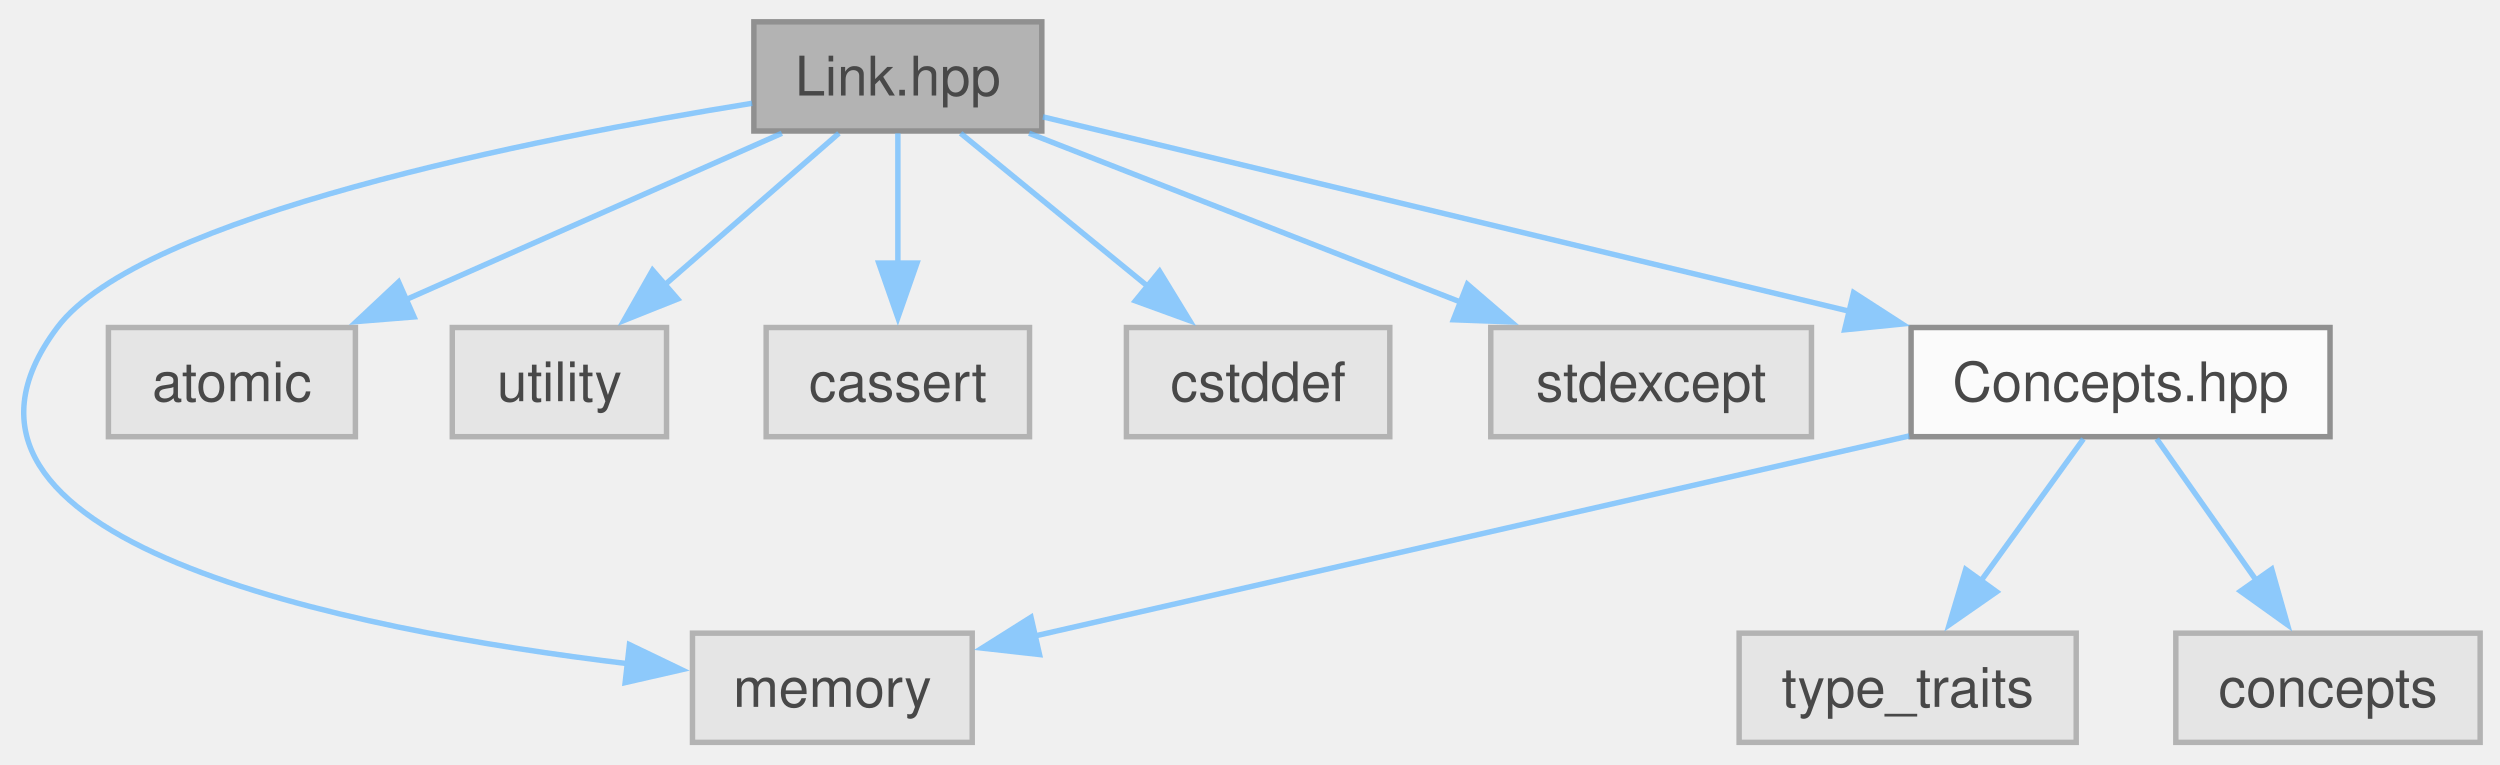
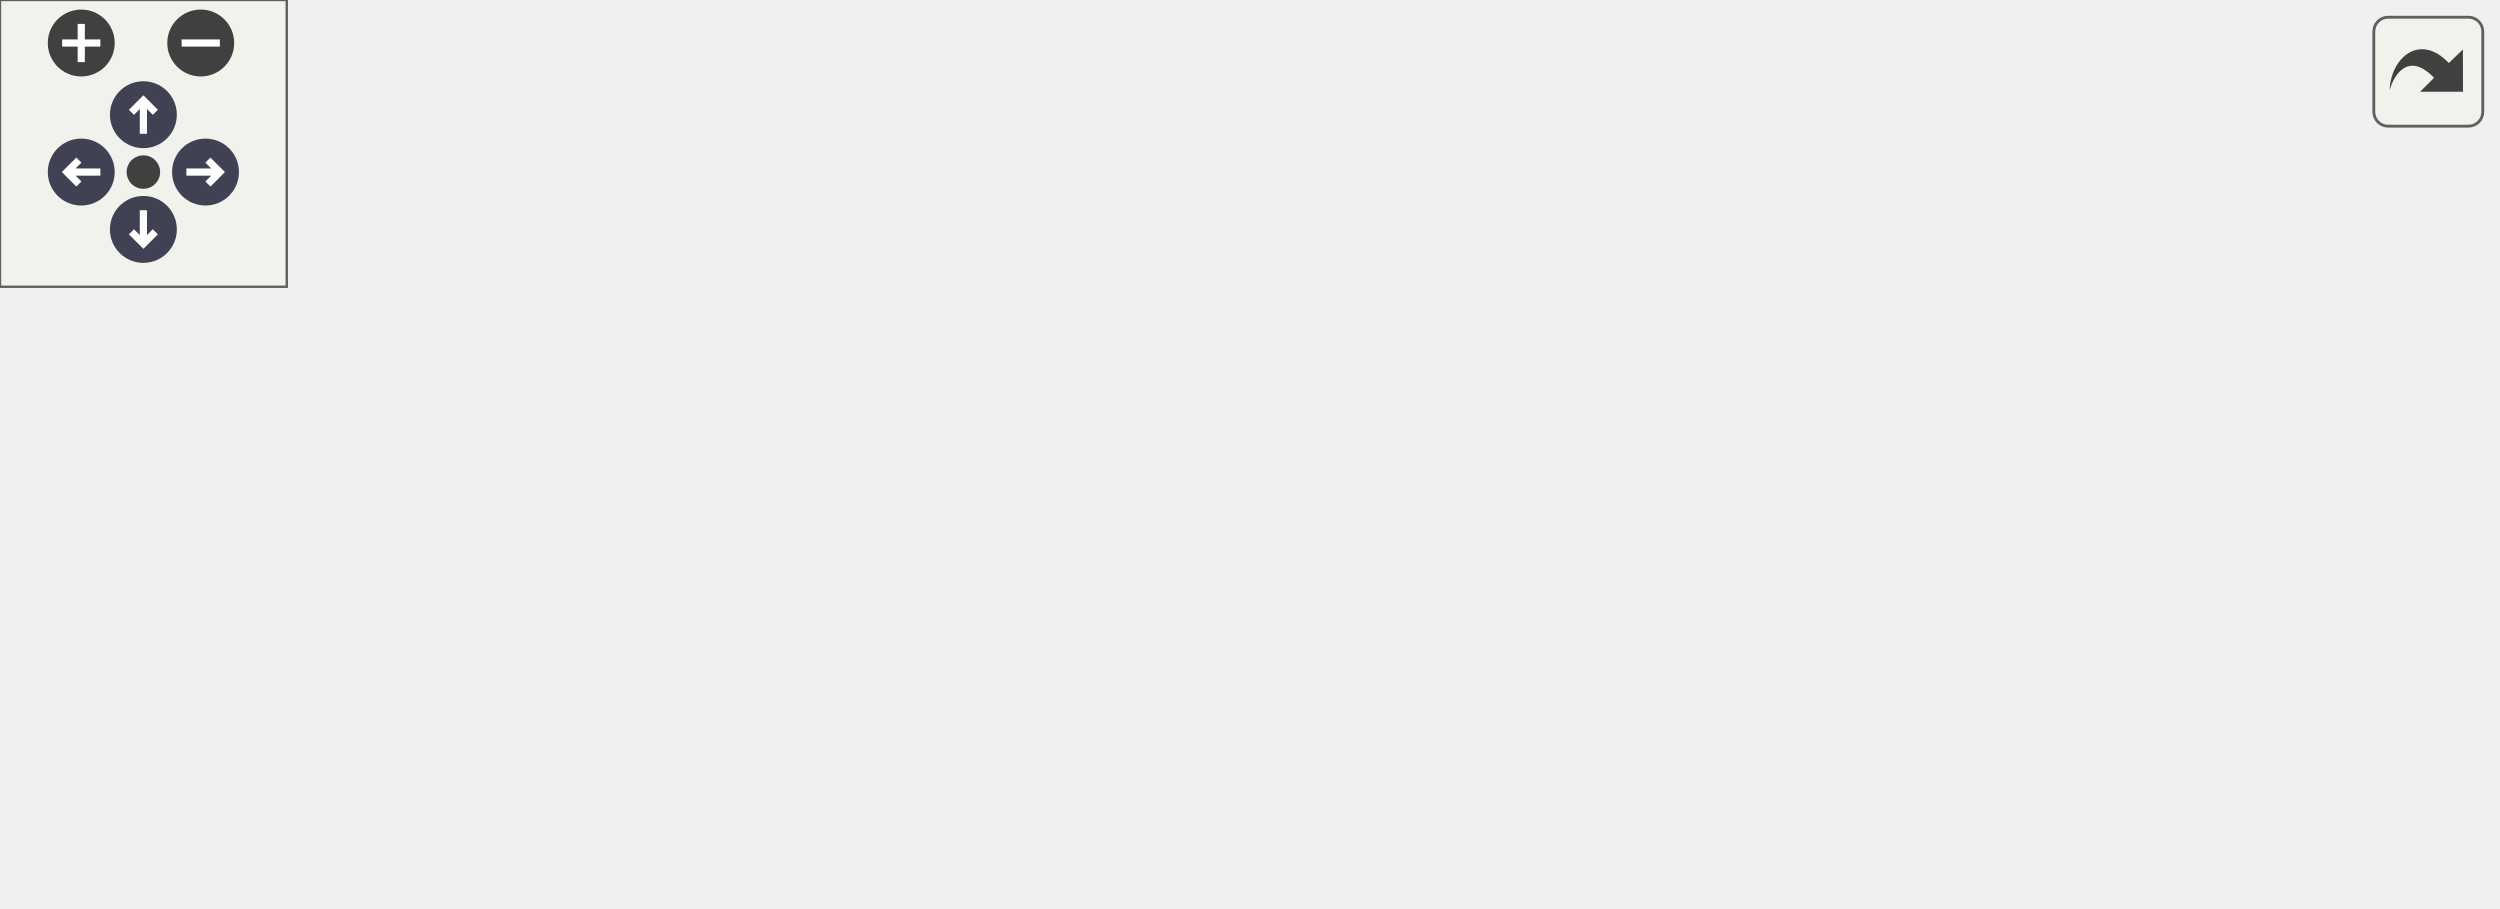
- <svg xmlns="http://www.w3.org/2000/svg" xmlns:xlink="http://www.w3.org/1999/xlink" width="458pt" height="140pt" viewBox="0.00 0.00 458.00 140.00">
-   <svg id="main" version="1.1" xml:space="preserve">
-     <style type="text/css">
+ <svg xmlns="http://www.w3.org/2000/svg" xmlns:xlink="http://www.w3.org/1999/xlink" id="main" version="1.1" xml:space="preserve">
+   <style type="text/css">
.node, .edge {opacity: 0.7;}
.node.selected, .edge.selected {opacity: 1;}
.edge:hover path { stroke: red; }
.edge:hover polygon { stroke: red; fill: red; }
</style>
-     <svg id="graph" class="graph">
-       <g id="graph0" class="graph" transform="scale(1 1) rotate(0) translate(4 136)">
-         <g id="Node000001" class="node">
-           <g id="a_Node000001">
-             <a xlink:title="Header-only Link family: Link, LinkHost, LinkWeakHost, LinkFromThis.">
-               <polygon fill="#999999" stroke="#666666" points="186.86,-132 134.11,-132 134.11,-112 186.86,-112 186.86,-132" />
-               <text xml:space="preserve" text-anchor="middle" x="160.49" y="-118.5" font-family="Helvetica,sans-Serif" font-size="10.00">Link.hpp</text>
-             </a>
-           </g>
-         </g>
-         <g id="Node000002" class="node">
-           <g id="a_Node000002">
-             <a xlink:title=" ">
-               <polygon fill="#e0e0e0" stroke="#999999" points="174.11,-20 122.86,-20 122.86,0 174.11,0 174.11,-20" />
-               <text xml:space="preserve" text-anchor="middle" x="148.49" y="-6.5" font-family="Helvetica,sans-Serif" font-size="10.00">memory</text>
-             </a>
-           </g>
-         </g>
-         <g id="edge1_Node000001_Node000002" class="edge">
-           <g id="a_edge1_Node000001_Node000002">
-             <a xlink:title=" ">
-               <path fill="none" stroke="#63b8ff" d="M133.79,-117.08C93.9,-110.63 21.77,-96.39 6.49,-76 -22.86,-36.85 59.72,-20.6 111.01,-14.41" />
-               <polygon fill="#63b8ff" stroke="#63b8ff" points="111.31,-17.9 120.86,-13.31 110.53,-10.95 111.31,-17.9" />
-             </a>
-           </g>
-         </g>
-         <g id="Node000003" class="node">
-           <g id="a_Node000003">
-             <a xlink:title=" ">
-               <polygon fill="#e0e0e0" stroke="#999999" points="61.11,-76 15.86,-76 15.86,-56 61.11,-56 61.11,-76" />
-               <text xml:space="preserve" text-anchor="middle" x="38.49" y="-62.5" font-family="Helvetica,sans-Serif" font-size="10.00">atomic</text>
-             </a>
-           </g>
-         </g>
-         <g id="edge2_Node000001_Node000003" class="edge">
-           <g id="a_edge2_Node000001_Node000003">
-             <a xlink:title=" ">
-               <path fill="none" stroke="#63b8ff" d="M139.24,-111.59C120.2,-103.17 92.01,-90.69 70.29,-81.07" />
-               <polygon fill="#63b8ff" stroke="#63b8ff" points="71.85,-77.94 61.29,-77.09 69.02,-84.34 71.85,-77.94" />
-             </a>
-           </g>
-         </g>
-         <g id="Node000004" class="node">
-           <g id="a_Node000004">
-             <a xlink:title=" ">
-               <polygon fill="#e0e0e0" stroke="#999999" points="118.11,-76 78.86,-76 78.86,-56 118.11,-56 118.11,-76" />
-               <text xml:space="preserve" text-anchor="middle" x="98.49" y="-62.5" font-family="Helvetica,sans-Serif" font-size="10.00">utility</text>
-             </a>
-           </g>
-         </g>
-         <g id="edge3_Node000001_Node000004" class="edge">
-           <g id="a_edge3_Node000001_Node000004">
-             <a xlink:title=" ">
-               <path fill="none" stroke="#63b8ff" d="M149.69,-111.59C140.89,-103.93 128.24,-92.91 117.71,-83.75" />
-               <polygon fill="#63b8ff" stroke="#63b8ff" points="120.14,-81.22 110.31,-77.29 115.55,-86.5 120.14,-81.22" />
-             </a>
-           </g>
-         </g>
-         <g id="Node000005" class="node">
-           <g id="a_Node000005">
-             <a xlink:title=" ">
-               <polygon fill="#e0e0e0" stroke="#999999" points="184.61,-76 136.36,-76 136.36,-56 184.61,-56 184.61,-76" />
-               <text xml:space="preserve" text-anchor="middle" x="160.49" y="-62.5" font-family="Helvetica,sans-Serif" font-size="10.00">cassert</text>
-             </a>
-           </g>
-         </g>
-         <g id="edge4_Node000001_Node000005" class="edge">
-           <g id="a_edge4_Node000001_Node000005">
-             <a xlink:title=" ">
-               <path fill="none" stroke="#63b8ff" d="M160.49,-111.59C160.49,-105.01 160.49,-95.96 160.49,-87.73" />
-               <polygon fill="#63b8ff" stroke="#63b8ff" points="163.99,-87.81 160.49,-77.81 156.99,-87.81 163.99,-87.81" />
-             </a>
-           </g>
-         </g>
-         <g id="Node000006" class="node">
-           <g id="a_Node000006">
-             <a xlink:title=" ">
-               <polygon fill="#e0e0e0" stroke="#999999" points="250.61,-76 202.36,-76 202.36,-56 250.61,-56 250.61,-76" />
-               <text xml:space="preserve" text-anchor="middle" x="226.49" y="-62.5" font-family="Helvetica,sans-Serif" font-size="10.00">cstddef</text>
-             </a>
-           </g>
-         </g>
-         <g id="edge5_Node000001_Node000006" class="edge">
-           <g id="a_edge5_Node000001_Node000006">
-             <a xlink:title=" ">
-               <path fill="none" stroke="#63b8ff" d="M171.98,-111.59C181.45,-103.85 195.09,-92.69 206.36,-83.47" />
-               <polygon fill="#63b8ff" stroke="#63b8ff" points="208.43,-86.3 213.95,-77.26 204,-80.88 208.43,-86.3" />
-             </a>
-           </g>
-         </g>
-         <g id="Node000007" class="node">
-           <g id="a_Node000007">
-             <a xlink:title=" ">
-               <polygon fill="#e0e0e0" stroke="#999999" points="327.86,-76 269.11,-76 269.11,-56 327.86,-56 327.86,-76" />
-               <text xml:space="preserve" text-anchor="middle" x="298.49" y="-62.5" font-family="Helvetica,sans-Serif" font-size="10.00">stdexcept</text>
-             </a>
-           </g>
-         </g>
-         <g id="edge6_Node000001_Node000007" class="edge">
-           <g id="a_edge6_Node000001_Node000007">
-             <a xlink:title=" ">
-               <path fill="none" stroke="#63b8ff" d="M184.53,-111.59C206.46,-103.01 239.12,-90.23 263.86,-80.55" />
-               <polygon fill="#63b8ff" stroke="#63b8ff" points="264.82,-83.93 272.85,-77.03 262.27,-77.42 264.82,-83.93" />
-             </a>
-           </g>
-         </g>
-         <g id="Node000008" class="node">
-           <g id="a_Node000008">
-             <a xlink:href="../../d9/db9/_concepts_8hpp.html" target="_top" xlink:title="Header file for custom concepts.">
-               <polygon fill="white" stroke="#666666" points="422.86,-76 346.11,-76 346.11,-56 422.86,-56 422.86,-76" />
-               <text xml:space="preserve" text-anchor="middle" x="384.49" y="-62.5" font-family="Helvetica,sans-Serif" font-size="10.00">Concepts.hpp</text>
-             </a>
-           </g>
-         </g>
-         <g id="edge7_Node000001_Node000008" class="edge">
-           <g id="a_edge7_Node000001_Node000008">
-             <a xlink:title=" ">
-               <path fill="none" stroke="#63b8ff" d="M187.06,-114.59C223.39,-105.84 289.23,-89.96 334.83,-78.97" />
-               <polygon fill="#63b8ff" stroke="#63b8ff" points="335.58,-82.39 344.49,-76.64 333.94,-75.58 335.58,-82.39" />
-             </a>
-           </g>
-         </g>
-         <g id="edge10_Node000008_Node000002" class="edge">
-           <g id="a_edge10_Node000008_Node000002">
-             <a xlink:title=" ">
-               <path fill="none" stroke="#63b8ff" d="M345.78,-56.14C301.37,-45.98 229.06,-29.44 185.41,-19.45" />
-               <polygon fill="#63b8ff" stroke="#63b8ff" points="186.44,-16.09 175.91,-17.27 184.88,-22.92 186.44,-16.09" />
-             </a>
-           </g>
-         </g>
-         <g id="Node000009" class="node">
-           <g id="a_Node000009">
-             <a xlink:title=" ">
-               <polygon fill="#e0e0e0" stroke="#999999" points="376.36,-20 314.61,-20 314.61,0 376.36,0 376.36,-20" />
-               <text xml:space="preserve" text-anchor="middle" x="345.49" y="-6.5" font-family="Helvetica,sans-Serif" font-size="10.00">type_traits</text>
-             </a>
-           </g>
-         </g>
-         <g id="edge8_Node000008_Node000009" class="edge">
-           <g id="a_edge8_Node000008_Node000009">
-             <a xlink:title=" ">
-               <path fill="none" stroke="#63b8ff" d="M377.69,-55.59C372.49,-48.39 365.16,-38.23 358.8,-29.43" />
-               <polygon fill="#63b8ff" stroke="#63b8ff" points="361.78,-27.58 353.09,-21.53 356.11,-31.68 361.78,-27.58" />
-             </a>
-           </g>
-         </g>
-         <g id="Node000010" class="node">
-           <g id="a_Node000010">
-             <a xlink:title=" ">
-               <polygon fill="#e0e0e0" stroke="#999999" points="450.36,-20 394.61,-20 394.61,0 450.36,0 450.36,-20" />
-               <text xml:space="preserve" text-anchor="middle" x="422.49" y="-6.5" font-family="Helvetica,sans-Serif" font-size="10.00">concepts</text>
-             </a>
-           </g>
-         </g>
-         <g id="edge9_Node000008_Node000010" class="edge">
-           <g id="a_edge9_Node000008_Node000010">
-             <a xlink:title=" ">
-               <path fill="none" stroke="#63b8ff" d="M391.11,-55.59C396.17,-48.39 403.32,-38.23 409.52,-29.43" />
-               <polygon fill="#63b8ff" stroke="#63b8ff" points="412.18,-31.73 415.07,-21.54 406.46,-27.7 412.18,-31.73" />
-             </a>
-           </g>
-         </g>
-       </g>
-     </svg>
+   <defs>
+     <circle id="rim" cx="0" cy="0" r="7" />
+     <circle id="rim2" cx="0" cy="0" r="3.5" />
+     <g id="zoomPlus">
+       <use xlink:href="#rim" fill="#404040">
+         <set attributeName="fill" to="#808080" begin="zoomplus.mouseover" end="zoomplus.mouseout" />
+       </use>
+       <path d="M-4,0h8M0,-4v8" fill="none" stroke="white" stroke-width="1.5" pointer-events="none" />
+     </g>
+     <g id="zoomMin">
+       <use xlink:href="#rim" fill="#404040">
+         <set attributeName="fill" to="#808080" begin="zoomminus.mouseover" end="zoomminus.mouseout" />
+       </use>
+       <path d="M-4,0h8" fill="none" stroke="white" stroke-width="1.5" pointer-events="none" />
+     </g>
+     <g id="arrowUp" transform="translate(30 24)">
+       <use xlink:href="#rim" />
+       <path pointer-events="none" fill="none" stroke="white" stroke-width="1.5" d="M0,-3.0v7 M-2.5,-0.5L0,-3.0L2.5,-0.5" />
+     </g>
+     <g id="arrowRight" transform="rotate(90) translate(36 -43)">
+       <use xlink:href="#rim" />
+       <path pointer-events="none" fill="none" stroke="white" stroke-width="1.5" d="M0,-3.0v7 M-2.5,-0.5L0,-3.0L2.5,-0.5" />
+     </g>
+     <g id="arrowDown" transform="rotate(180) translate(-30 -48)">
+       <use xlink:href="#rim" />
+       <path pointer-events="none" fill="none" stroke="white" stroke-width="1.5" d="M0,-3.0v7 M-2.5,-0.5L0,-3.0L2.5,-0.5" />
+     </g>
+     <g id="arrowLeft" transform="rotate(270) translate(-36 17)">
+       <use xlink:href="#rim" />
+       <path pointer-events="none" fill="none" stroke="white" stroke-width="1.5" d="M0,-3.0v7 M-2.5,-0.5L0,-3.0L2.5,-0.5" />
+     </g>
+     <g id="resetDef">
+       <use xlink:href="#rim2" fill="#404040">
+         <set attributeName="fill" to="#808080" begin="reset.mouseover" end="reset.mouseout" />
+       </use>
+     </g>
+   </defs>
+   <svg id="graph" class="graph">
+     <g id="viewport">
+       <g id="Node000001" class="node">
+         <g id="a_Node000001">
+           <a xlink:title="Header-only Link family: Link, LinkHost, LinkWeakHost, LinkFromThis.">
+             <polygon fill="#999999" stroke="none" points="222.83,-129.75 158.83,-129.75 158.83,-110.5 222.83,-110.5 222.83,-129.75" />
+             <text xml:space="preserve" text-anchor="start" x="166.83" y="-116.3" font-family="Consolas" font-weight="bold" font-size="11.00">Link.hpp</text>
+           </a>
+         </g>
+       </g>
+       <g id="Node000002" class="node">
+         <g id="a_Node000002">
+           <a xlink:title=" ">
+             <polygon fill="#e0e0e0" stroke="none" points="176.83,-19.25 124.83,-19.25 124.83,0 176.83,0 176.83,-19.25" />
+             <text xml:space="preserve" text-anchor="middle" x="150.83" y="-4.8" font-family="Consolas" font-size="11.00">memory</text>
+           </a>
+         </g>
+       </g>
+       <g id="edge1_Node000001_Node000002" class="edge">
+         <g id="a_edge1_Node000001_Node000002">
+           <a xlink:title=" ">
+             <path fill="none" stroke="#63b8ff" d="M159.01,-116.08C111.45,-110.79 25.42,-98.14 6.83,-74.5 -24.94,-34.11 67.47,-18.6 118.9,-13.21" />
+             <polygon fill="#63b8ff" stroke="#63b8ff" points="123.75,-12.72 119,-15.46 122.47,-12.85 118.77,-13.22 118.77,-13.22 118.77,-13.22 122.47,-12.85 118.55,-10.98 123.75,-12.72" />
+           </a>
+         </g>
+       </g>
+       <g id="Node000003" class="node">
+         <g id="a_Node000003">
+           <a xlink:title=" ">
+             <polygon fill="#e0e0e0" stroke="none" points="67.83,-74.5 15.83,-74.5 15.83,-55.25 67.83,-55.25 67.83,-74.5" />
+             <text xml:space="preserve" text-anchor="middle" x="41.83" y="-60.05" font-family="Consolas" font-size="11.00">atomic</text>
+           </a>
+         </g>
+       </g>
+       <g id="edge2_Node000001_Node000003" class="edge">
+         <g id="a_edge2_Node000001_Node000003">
+           <a xlink:title=" ">
+             <path fill="none" stroke="#63b8ff" d="M166.89,-110.57C140.93,-101.29 99.46,-86.47 71.47,-76.47" />
+             <polygon fill="#63b8ff" stroke="#63b8ff" points="66.85,-74.82 72.32,-74.38 68.06,-75.25 71.56,-76.5 71.56,-76.5 71.56,-76.5 68.06,-75.25 70.8,-78.62 66.85,-74.82" />
+           </a>
+         </g>
+       </g>
+       <g id="Node000004" class="node">
+         <g id="a_Node000004">
+           <a xlink:title=" ">
+             <polygon fill="#e0e0e0" stroke="none" points="143.83,-74.5 85.83,-74.5 85.83,-55.25 143.83,-55.25 143.83,-74.5" />
+             <text xml:space="preserve" text-anchor="middle" x="114.83" y="-60.05" font-family="Consolas" font-size="11.00">utility</text>
+           </a>
+         </g>
+       </g>
+       <g id="edge3_Node000001_Node000004" class="edge">
+         <g id="a_edge3_Node000001_Node000004">
+           <a xlink:title=" ">
+             <path fill="none" stroke="#63b8ff" d="M178.61,-110.57C165.91,-101.67 145.92,-87.66 131.71,-77.7" />
+             <polygon fill="#63b8ff" stroke="#63b8ff" points="127.75,-74.93 133.14,-75.96 128.8,-75.67 131.85,-77.8 131.85,-77.8 131.85,-77.8 128.8,-75.67 130.56,-79.64 127.75,-74.93" />
+           </a>
+         </g>
+       </g>
+       <g id="Node000005" class="node">
+         <g id="a_Node000005">
+           <a xlink:title=" ">
+             <polygon fill="#e0e0e0" stroke="none" points="219.83,-74.5 161.83,-74.5 161.83,-55.25 219.83,-55.25 219.83,-74.5" />
+             <text xml:space="preserve" text-anchor="middle" x="190.83" y="-60.05" font-family="Consolas" font-size="11.00">cassert</text>
+           </a>
+         </g>
+       </g>
+       <g id="edge4_Node000001_Node000005" class="edge">
+         <g id="a_edge4_Node000001_Node000005">
+           <a xlink:title=" ">
+             <path fill="none" stroke="#63b8ff" d="M190.83,-110.8C190.83,-102.65 190.83,-90.04 190.83,-80.26" />
+             <polygon fill="#63b8ff" stroke="#63b8ff" points="190.83,-75.53 193.08,-80.53 190.83,-76.81 190.83,-80.53 190.83,-80.53 190.83,-80.53 190.83,-76.81 188.58,-80.53 190.83,-75.53" />
+           </a>
+         </g>
+       </g>
+       <g id="Node000006" class="node">
+         <g id="a_Node000006">
+           <a xlink:title=" ">
+             <polygon fill="#e0e0e0" stroke="none" points="295.83,-74.5 237.83,-74.5 237.83,-55.25 295.83,-55.25 295.83,-74.5" />
+             <text xml:space="preserve" text-anchor="middle" x="266.83" y="-60.05" font-family="Consolas" font-size="11.00">cstddef</text>
+           </a>
+         </g>
+       </g>
+       <g id="edge5_Node000001_Node000006" class="edge">
+         <g id="a_edge5_Node000001_Node000006">
+           <a xlink:title=" ">
+             <path fill="none" stroke="#63b8ff" d="M203.04,-110.57C215.74,-101.67 235.73,-87.66 249.94,-77.7" />
+             <polygon fill="#63b8ff" stroke="#63b8ff" points="253.9,-74.93 251.09,-79.64 252.85,-75.67 249.8,-77.8 249.8,-77.8 249.8,-77.8 252.85,-75.67 248.51,-75.96 253.9,-74.93" />
+           </a>
+         </g>
+       </g>
+       <g id="Node000007" class="node">
+         <g id="a_Node000007">
+           <a xlink:title=" ">
+             <polygon fill="#e0e0e0" stroke="none" points="383.83,-74.5 313.83,-74.5 313.83,-55.25 383.83,-55.25 383.83,-74.5" />
+             <text xml:space="preserve" text-anchor="middle" x="348.83" y="-60.05" font-family="Consolas" font-size="11.00">stdexcept</text>
+           </a>
+         </g>
+       </g>
+       <g id="edge6_Node000001_Node000007" class="edge">
+         <g id="a_edge6_Node000001_Node000007">
+           <a xlink:title=" ">
+             <path fill="none" stroke="#63b8ff" d="M216.21,-110.57C243.77,-101.28 287.81,-86.44 317.5,-76.43" />
+             <polygon fill="#63b8ff" stroke="#63b8ff" points="322.09,-74.89 318.07,-78.62 320.87,-75.3 317.35,-76.48 317.35,-76.48 317.35,-76.48 320.87,-75.3 316.63,-74.35 322.09,-74.89" />
+           </a>
+         </g>
+       </g>
+       <g id="Node000008" class="node">
+         <g id="a_Node000008">
+           <a xlink:href="../../d9/db9/_concepts_8hpp.html" target="_top" xlink:title="Header file for custom concepts.">
+             <polygon fill="white" stroke="none" points="489.83,-74.5 401.83,-74.5 401.83,-55.25 489.83,-55.25 489.83,-74.5" />
+             <text xml:space="preserve" text-anchor="middle" x="445.83" y="-60.05" font-family="Consolas" font-size="11.00">Concepts.hpp</text>
+           </a>
+         </g>
+       </g>
+       <g id="edge7_Node000001_Node000008" class="edge">
+         <g id="a_edge7_Node000001_Node000008">
+           <a xlink:title=" ">
+             <path fill="none" stroke="#63b8ff" d="M222.61,-112.49C266.96,-103.23 347.73,-86.36 398.98,-75.66" />
+             <polygon fill="#63b8ff" stroke="#63b8ff" points="403.58,-74.7 399.15,-77.92 402.33,-74.96 398.69,-75.72 398.69,-75.72 398.69,-75.72 402.33,-74.96 398.23,-73.52 403.58,-74.7" />
+           </a>
+         </g>
+       </g>
+       <g id="edge10_Node000008_Node000002" class="edge">
+         <g id="a_edge10_Node000008_Node000002">
+           <a xlink:title=" ">
+             <path fill="none" stroke="#63b8ff" d="M401.98,-55.96C341.86,-45.11 235.29,-25.87 182.4,-16.33" />
+             <polygon fill="#63b8ff" stroke="#63b8ff" points="177.73,-15.48 183.05,-14.16 179,-15.71 182.66,-16.37 182.66,-16.37 182.66,-16.37 179,-15.71 182.26,-18.58 177.73,-15.48" />
+           </a>
+         </g>
+       </g>
+       <g id="Node000009" class="node">
+         <g id="a_Node000009">
+           <a xlink:title=" ">
+             <polygon fill="#e0e0e0" stroke="none" points="440.83,-19.25 358.83,-19.25 358.83,0 440.83,0 440.83,-19.25" />
+             <text xml:space="preserve" text-anchor="middle" x="399.83" y="-4.8" font-family="Consolas" font-size="11.00">type_traits</text>
+           </a>
+         </g>
+       </g>
+       <g id="edge8_Node000008_Node000009" class="edge">
+         <g id="a_edge8_Node000008_Node000009">
+           <a xlink:title=" ">
+             <path fill="none" stroke="#63b8ff" d="M438.64,-55.55C431.25,-47.01 419.66,-33.58 411.06,-23.63" />
+             <polygon fill="#63b8ff" stroke="#63b8ff" points="407.91,-19.98 412.88,-22.3 408.75,-20.95 411.18,-23.77 411.18,-23.77 411.18,-23.77 408.75,-20.95 409.48,-25.24 407.91,-19.98" />
+           </a>
+         </g>
+       </g>
+       <g id="Node000010" class="node">
+         <g id="a_Node000010">
+           <a xlink:title=" ">
+             <polygon fill="#e0e0e0" stroke="none" points="522.83,-19.25 458.83,-19.25 458.83,0 522.83,0 522.83,-19.25" />
+             <text xml:space="preserve" text-anchor="middle" x="490.83" y="-4.8" font-family="Consolas" font-size="11.00">concepts</text>
+           </a>
+         </g>
+       </g>
+       <g id="edge9_Node000008_Node000010" class="edge">
+         <g id="a_edge9_Node000008_Node000010">
+           <a xlink:title=" ">
+             <path fill="none" stroke="#63b8ff" d="M452.86,-55.55C460.08,-47.01 471.42,-33.58 479.83,-23.63" />
+             <polygon fill="#63b8ff" stroke="#63b8ff" points="482.91,-19.99 481.4,-25.26 482.08,-20.97 479.68,-23.81 479.68,-23.81 479.68,-23.81 482.08,-20.97 477.96,-22.36 482.91,-19.99" />
+           </a>
+         </g>
+       </g>
+     </g>
+   </svg>
+   <g id="navigator" transform="translate(0 0)" fill="#404254">
+     <rect fill="#f2f5e9" fill-opacity="0.5" stroke="#606060" stroke-width=".5" x="0" y="0" width="60" height="60" />
+     <use id="zoomplus" xlink:href="#zoomPlus" x="17" y="9" />
+     <use id="zoomminus" xlink:href="#zoomMin" x="42" y="9" />
+     <use id="reset" xlink:href="#resetDef" x="30" y="36" />
+     <use id="arrowup" xlink:href="#arrowUp" x="0" y="0" />
+     <use id="arrowright" xlink:href="#arrowRight" x="0" y="0" />
+     <use id="arrowdown" xlink:href="#arrowDown" x="0" y="0" />
+     <use id="arrowleft" xlink:href="#arrowLeft" x="0" y="0" />
+   </g>
+   <svg viewBox="0 0 15 15" width="100%" height="30px" preserveAspectRatio="xMaxYMin meet">
+     <g id="arrow_out" transform="scale(0.3 0.3)">
+       <a xlink:href="_link_8hpp__incl_org.svg" target="_base">
+         <rect id="button" ry="5" rx="5" y="6" x="6" height="38" width="38" fill="#f2f5e9" fill-opacity="0.5" stroke="#606060" stroke-width="1.0" />
+         <path id="arrow" d="M 11.5,31.437 C 11.94,20.098 22.043,11.323 32.159,21.979 L 37.069,17.246 C 37.069,17.246 37.088,32 37.088,32 L 22.16,31.978 C 22.16,31.978 26.998,27.14 26.998,27.14 C 18.529,18.264 13.292,25.23 11.5,31.437 z" style="fill:#404040;" />
+       </a>
+     </g>
  </svg>
  <style type="text/css">

[data-mouse-over-selected='false'] { opacity: 0.7; }
[data-mouse-over-selected='true']  { opacity: 1.0; }

</style>
</svg>
